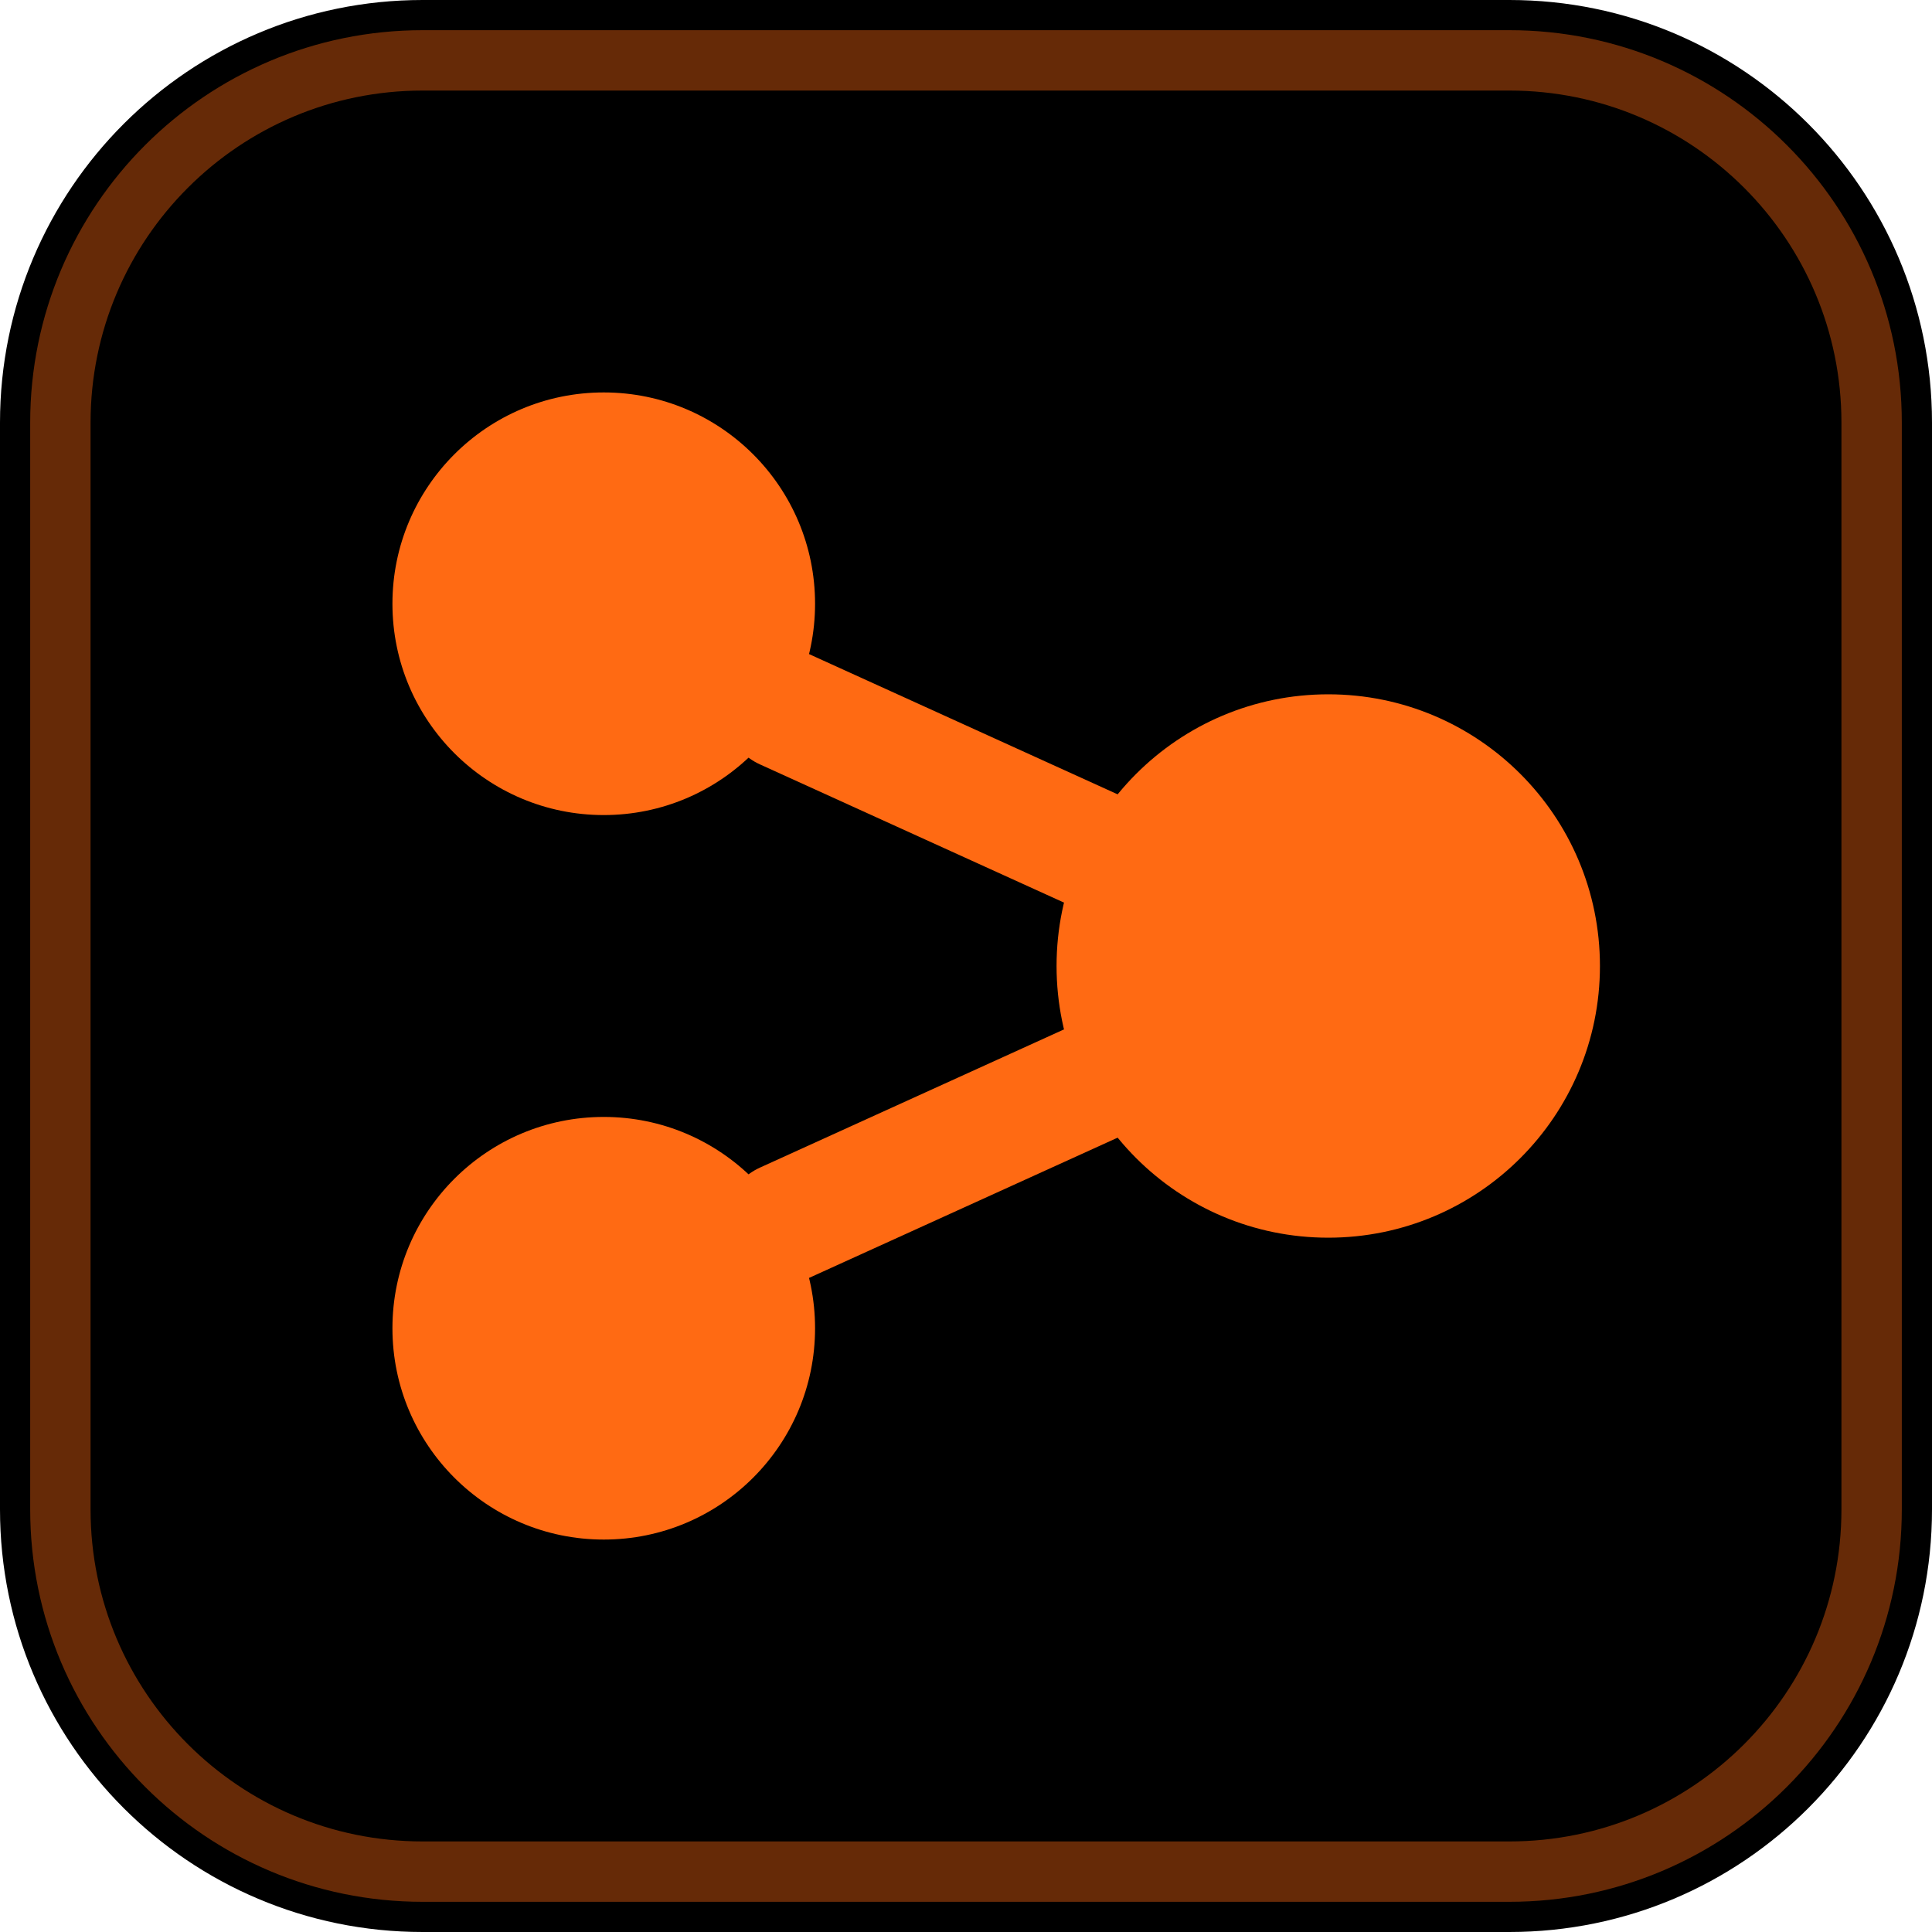
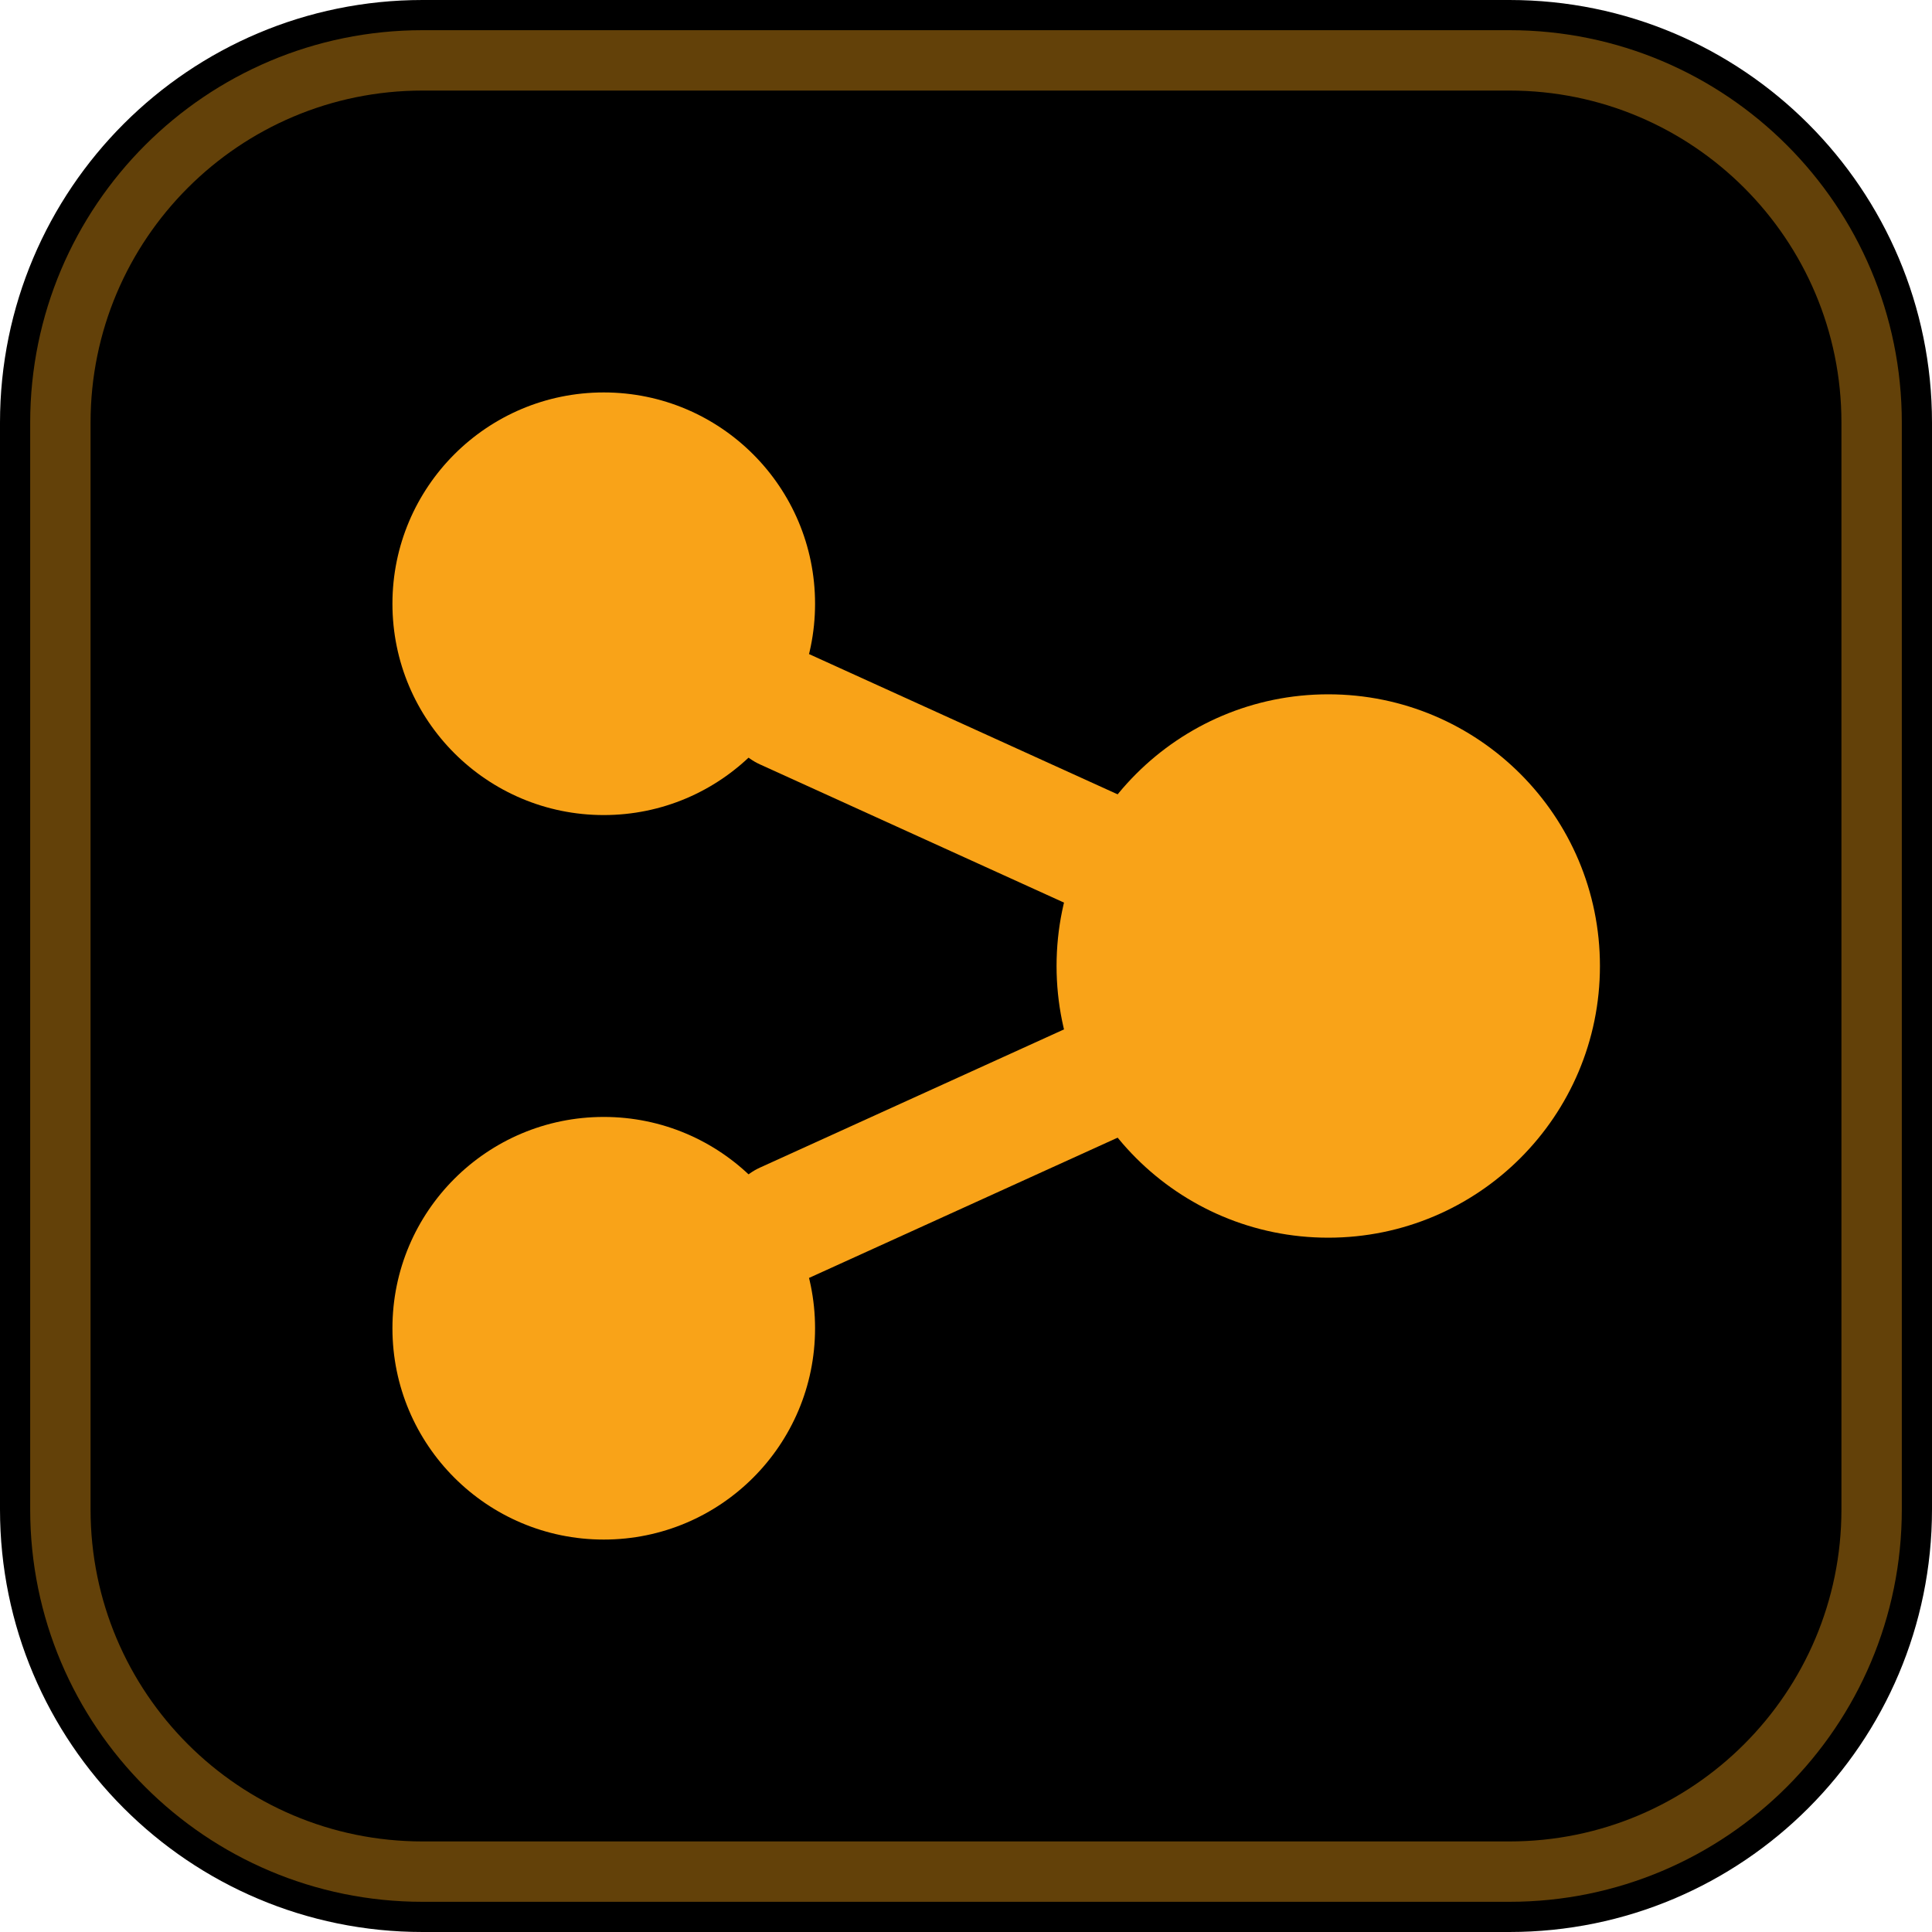
<svg xmlns="http://www.w3.org/2000/svg" width="256" height="256" viewBox="0 0 256 256" fill="none">
  <rect width="256" height="256" rx="56" fill="#000000" />
-   <rect x="8" y="8" width="240" height="240" rx="48" stroke="#FF6A13" stroke-width="8" stroke-opacity="0.4" />
-   <circle cx="80" cy="80" r="28" fill="#FF6A13" />
-   <circle cx="176" cy="128" r="36" fill="#FF6A13" />
-   <circle cx="80" cy="176" r="28" fill="#FF6A13" />
-   <line x1="104" y1="94" x2="148" y2="114" stroke="#FF6A13" stroke-width="16" stroke-linecap="round" />
-   <line x1="104" y1="162" x2="148" y2="142" stroke="#FF6A13" stroke-width="16" stroke-linecap="round" />
+   <rect x="8" y="8" width="240" height="240" rx="48" stroke="#f9a318" stroke-width="8" stroke-opacity="0.4" />
+   <circle cx="80" cy="80" r="28" fill="#f9a318" />
+   <circle cx="176" cy="128" r="36" fill="#f9a318" />
+   <circle cx="80" cy="176" r="28" fill="#f9a318" />
+   <line x1="104" y1="94" x2="148" y2="114" stroke="#f9a318" stroke-width="16" stroke-linecap="round" />
+   <line x1="104" y1="162" x2="148" y2="142" stroke="#f9a318" stroke-width="16" stroke-linecap="round" />
</svg>
